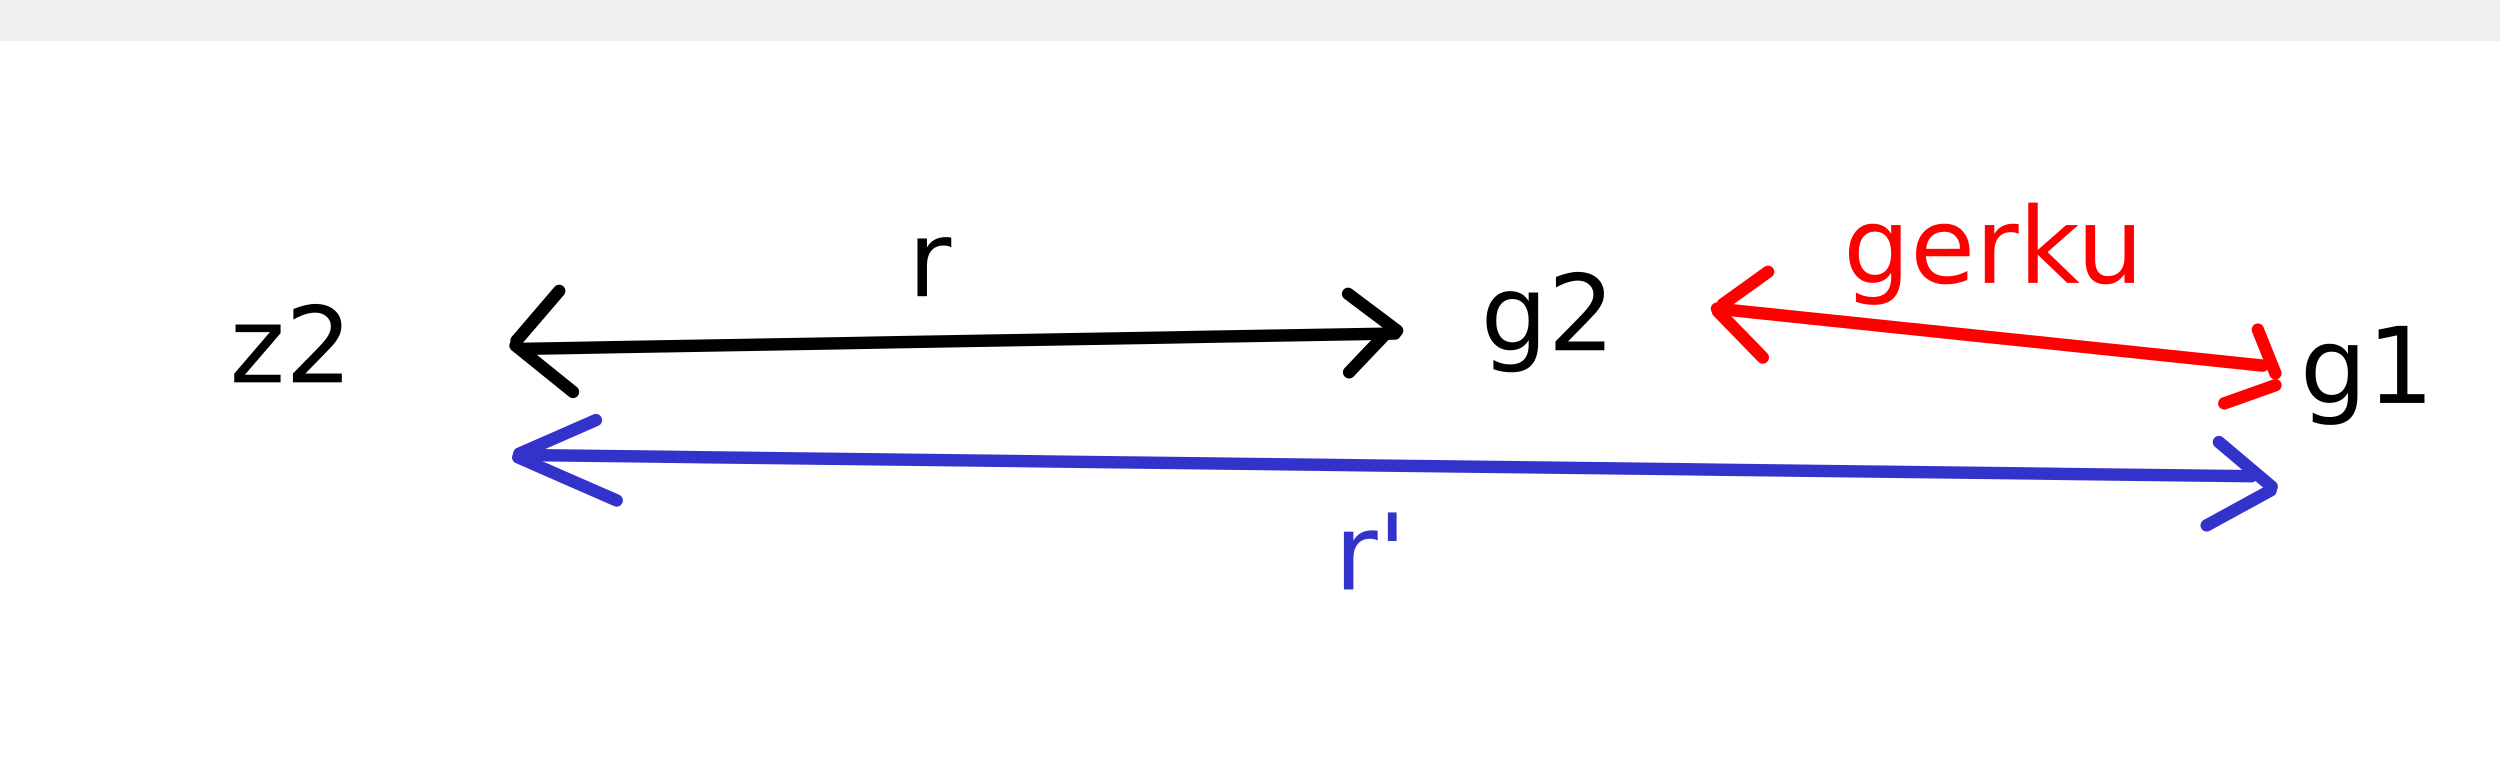
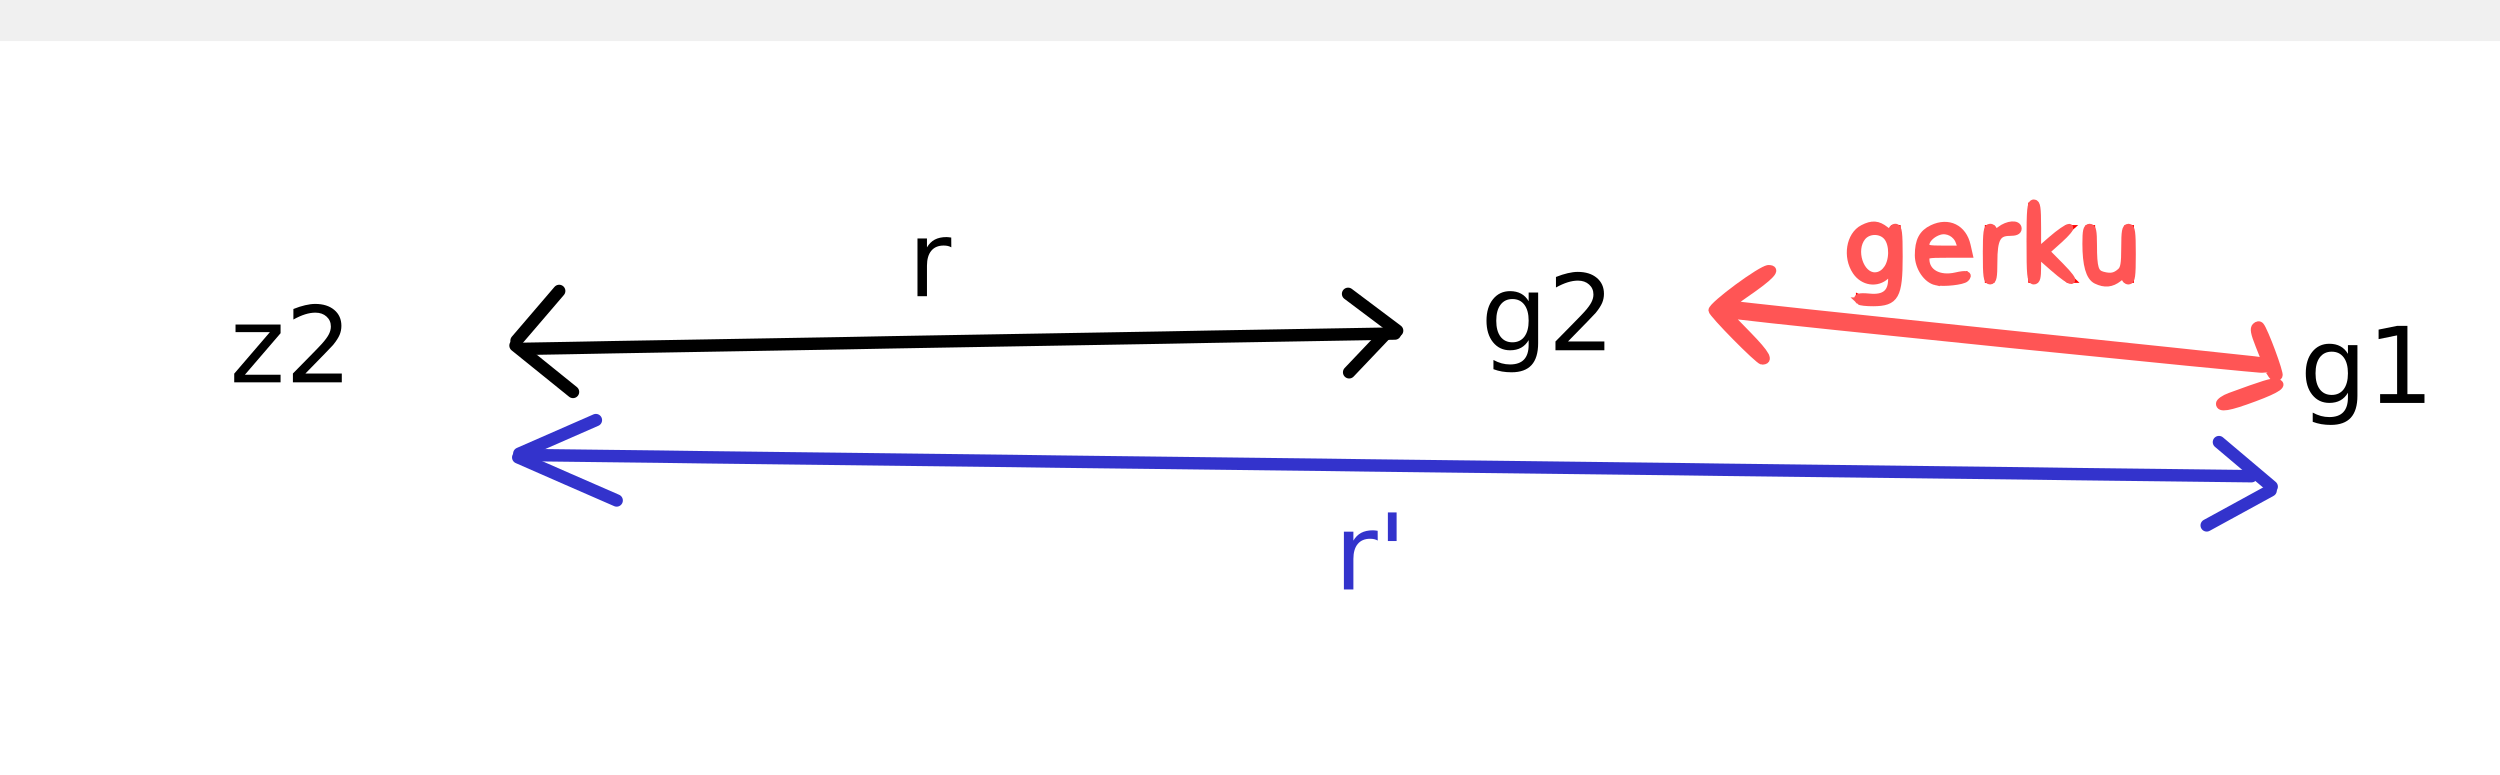
<svg xmlns="http://www.w3.org/2000/svg" xmlns:xlink="http://www.w3.org/1999/xlink" width="710" height="220" viewBox="0 0 568 176" version="1.2" id="svg3133">
  <defs id="defs3135">
    <g id="g3137">
      <symbol overflow="visible" id="glyph0-0" style="overflow:visible">
        <path style="stroke:none" d="m 1.328,-13.125 10.234,0 0,1.969 -8.109,9.438 8.109,0 0,1.719 -10.531,0 0,-1.969 8.109,-9.438 -7.812,0 z m 0,0" id="path3140" />
      </symbol>
      <symbol overflow="visible" id="glyph0-1" style="overflow:visible">
        <path style="stroke:none" d="m 4.609,-2 8.266,0 0,2 -11.109,0 0,-2 c 0.895,-0.926 2.117,-2.172 3.672,-3.734 1.551,-1.57 2.523,-2.582 2.922,-3.031 0.758,-0.852 1.285,-1.57 1.578,-2.156 0.301,-0.59 0.453,-1.176 0.453,-1.75 0,-0.926 -0.332,-1.68 -0.984,-2.266 -0.648,-0.59 -1.492,-0.891 -2.531,-0.891 -0.75,0 -1.539,0.133 -2.359,0.391 -0.824,0.262 -1.707,0.652 -2.641,1.172 l 0,-2.391 c 0.957,-0.383 1.848,-0.672 2.672,-0.859 0.832,-0.195 1.594,-0.297 2.281,-0.297 1.809,0 3.254,0.457 4.328,1.359 1.082,0.906 1.625,2.117 1.625,3.625 0,0.719 -0.137,1.402 -0.406,2.047 -0.273,0.648 -0.762,1.41 -1.469,2.281 -0.199,0.23 -0.824,0.887 -1.875,1.969 C 7.988,-5.445 6.512,-3.934 4.609,-2 z m 0,0" id="path3143" />
      </symbol>
      <symbol overflow="visible" id="glyph0-2" style="overflow:visible">
        <path style="stroke:none" d="m 10.906,-6.719 c 0,-1.559 -0.324,-2.77 -0.969,-3.625 -0.648,-0.863 -1.555,-1.297 -2.719,-1.297 -1.156,0 -2.059,0.434 -2.703,1.297 -0.648,0.855 -0.969,2.066 -0.969,3.625 0,1.555 0.32,2.762 0.969,3.625 0.645,0.855 1.547,1.281 2.703,1.281 1.164,0 2.07,-0.426 2.719,-1.281 0.645,-0.863 0.969,-2.07 0.969,-3.625 z M 13.062,-1.625 c 0,2.227 -0.504,3.891 -1.5,4.984 C 10.57,4.449 9.055,5 7.016,5 6.254,5 5.535,4.941 4.859,4.828 4.191,4.711 3.539,4.535 2.906,4.297 l 0,-2.094 c 0.633,0.34 1.258,0.598 1.875,0.766 0.613,0.164 1.242,0.25 1.891,0.25 1.414,0 2.473,-0.371 3.172,-1.109 0.707,-0.742 1.062,-1.863 1.062,-3.359 l 0,-1.062 C 10.457,-1.539 9.883,-0.961 9.188,-0.578 8.488,-0.191 7.652,0 6.688,0 5.082,0 3.785,-0.613 2.797,-1.844 c -0.98,-1.227 -1.469,-2.852 -1.469,-4.875 0,-2.027 0.488,-3.656 1.469,-4.875 0.988,-1.227 2.285,-1.844 3.891,-1.844 0.965,0 1.801,0.195 2.5,0.578 0.695,0.375 1.27,0.949 1.719,1.719 l 0,-1.984 2.156,0 z m 0,0" id="path3146" />
      </symbol>
      <symbol overflow="visible" id="glyph0-3" style="overflow:visible">
        <path style="stroke:none" d="m 9.875,-11.109 c -0.25,-0.145 -0.52,-0.25 -0.797,-0.312 -0.281,-0.059 -0.598,-0.094 -0.938,-0.094 -1.219,0 -2.16,0.398 -2.812,1.188 -0.656,0.793 -0.984,1.93 -0.984,3.406 L 4.344,0 2.188,0 l 0,-13.125 2.156,0 0,2.031 c 0.457,-0.789 1.047,-1.379 1.766,-1.766 0.727,-0.383 1.613,-0.578 2.656,-0.578 0.145,0 0.305,0.012 0.484,0.031 0.184,0.012 0.391,0.039 0.609,0.078 z m 0,0" id="path3149" />
      </symbol>
      <symbol overflow="visible" id="glyph0-4" style="overflow:visible">
        <path style="stroke:none" d="m 2.984,-2 3.859,0 0,-13.344 -4.203,0.844 0,-2.156 4.188,-0.844 2.359,0 0,15.5 3.875,0 0,2 -10.078,0 z m 0,0" id="path3152" />
      </symbol>
      <symbol overflow="visible" id="glyph0-5" style="overflow:visible">
        <path style="stroke:none" d="m 13.484,-7.109 0,1.062 -9.906,0 c 0.09,1.48 0.539,2.613 1.344,3.391 0.801,0.781 1.914,1.172 3.344,1.172 0.82,0 1.625,-0.098 2.406,-0.297 0.777,-0.207 1.551,-0.516 2.312,-0.922 l 0,2.031 c -0.773,0.336 -1.566,0.586 -2.375,0.75 -0.812,0.176 -1.637,0.266 -2.469,0.266 -2.094,0 -3.758,-0.609 -4.984,-1.828 C 1.938,-2.699 1.328,-4.352 1.328,-6.438 c 0,-2.145 0.578,-3.848 1.734,-5.109 1.164,-1.258 2.734,-1.891 4.703,-1.891 1.758,0 3.148,0.57 4.172,1.703 1.027,1.137 1.547,2.68 1.547,4.625 z m -2.156,-0.625 c -0.012,-1.176 -0.34,-2.113 -0.984,-2.812 -0.648,-0.707 -1.504,-1.062 -2.562,-1.062 -1.199,0 -2.164,0.34 -2.891,1.016 -0.719,0.68 -1.137,1.637 -1.25,2.875 z m 0,0" id="path3155" />
      </symbol>
      <symbol overflow="visible" id="glyph0-6" style="overflow:visible">
        <path style="stroke:none" d="m 2.188,-18.234 2.156,0 0,10.766 6.438,-5.656 2.75,0 L 6.578,-6.984 13.828,0 11.016,0 4.344,-6.406 4.344,0 2.188,0 z m 0,0" id="path3158" />
      </symbol>
      <symbol overflow="visible" id="glyph0-7" style="overflow:visible">
        <path style="stroke:none" d="m 2.047,-5.188 0,-7.938 2.156,0 0,7.859 c 0,1.242 0.238,2.176 0.719,2.797 0.488,0.625 1.219,0.938 2.188,0.938 1.152,0 2.07,-0.367 2.75,-1.109 C 10.535,-3.387 10.875,-4.406 10.875,-5.688 l 0,-7.438 2.156,0 0,13.125 -2.156,0 0,-2.016 c -0.523,0.793 -1.133,1.387 -1.828,1.781 -0.688,0.383 -1.492,0.578 -2.406,0.578 -1.5,0 -2.645,-0.469 -3.422,-1.406 C 2.438,-1.996 2.047,-3.375 2.047,-5.188 z m 5.422,-8.25 z m 0,0" id="path3161" />
      </symbol>
      <symbol overflow="visible" id="glyph0-8" style="overflow:visible">
        <path style="stroke:none" d="m 4.297,-17.5 0,6.5 -1.984,0 0,-6.5 z m 0,0" id="path3164" />
      </symbol>
    </g>
  </defs>
  <g id="surface2387" transform="translate(-20.13559,-290.4746)">
    <path style="fill:#ffffff;fill-opacity:1;fill-rule:nonzero;stroke:none" d="m 18,299.801 576,0 0,170.078 -576,0 z m 0,0" id="path3167" />
    <g style="fill:#000000;fill-opacity:1" id="g3169">
      <use xlink:href="#glyph0-0" x="72.32" y="377.336" id="use3171" width="612" height="792" />
      <use xlink:href="#glyph0-1" x="84.918" y="377.336" id="use3173" width="612" height="792" />
    </g>
    <g style="fill:#000000;fill-opacity:1" id="g3175">
      <use xlink:href="#glyph0-2" x="356.539" y="370.059" id="use3177" width="612" height="792" />
      <use xlink:href="#glyph0-1" x="371.773" y="370.059" id="use3179" width="612" height="792" />
    </g>
    <path style="fill:none;stroke:#000000;stroke-width:1.41;stroke-linecap:round;stroke-linejoin:round;stroke-miterlimit:10;stroke-opacity:1" d="m 60.301,34.969 5.219,-0.09 5.221,-0.1 5.23,-0.09 5.219,-0.09 5.221,-0.09 5.23,-0.09 5.219,-0.09 5.221,-0.1 5.221,-0.092 5.229,-0.09 10.441,-0.18 5.229,-0.09 5.221,-0.09 5.221,-0.1 5.219,-0.09 5.23,-0.09 5.221,-0.09 5.219,-0.09" transform="matrix(2,0,0,2,18,299.8)" id="path3181" />
    <path style="fill:none;stroke:#000000;stroke-width:1.41;stroke-linecap:round;stroke-linejoin:round;stroke-miterlimit:10;stroke-opacity:1" d="m 154.211,28.719 5.568,4.182" transform="matrix(2,0,0,2,18,299.8)" id="path3183" />
    <path style="fill:none;stroke:#000000;stroke-width:1.41;stroke-linecap:round;stroke-linejoin:round;stroke-miterlimit:10;stroke-opacity:1" d="m 158.93,32.789 -4.6,4.84" transform="matrix(2,0,0,2,18,299.8)" id="path3185" />
    <path style="fill:none;stroke:#000000;stroke-width:1.41;stroke-linecap:round;stroke-linejoin:round;stroke-miterlimit:10;stroke-opacity:1" d="m 64.59,28.389 -4.84,5.65" transform="matrix(2,0,0,2,18,299.8)" id="path3187" />
    <path style="fill:none;stroke:#000000;stroke-width:1.41;stroke-linecap:round;stroke-linejoin:round;stroke-miterlimit:10;stroke-opacity:1" d="m 59.631,34.59 6.529,5.27" transform="matrix(2,0,0,2,18,299.8)" id="path3189" />
    <g style="fill:#000000;fill-opacity:1" id="g3191">
      <use xlink:href="#glyph0-3" x="226.398" y="357.777" id="use3193" width="612" height="792" />
    </g>
    <g style="fill:#000000;fill-opacity:1" id="g3195">
      <use xlink:href="#glyph0-2" x="542.68" y="382.016" id="use3197" width="612" height="792" />
      <use xlink:href="#glyph0-4" x="557.914" y="382.016" id="use3199" width="612" height="792" />
    </g>
    <path style="fill:none;stroke:#ff0000;stroke-width:1.41;stroke-linecap:round;stroke-linejoin:round;stroke-miterlimit:10;stroke-opacity:1" d="m 196.119,30.401 5.16,0.539 5.17,0.541 5.17,0.539 5.16,0.541 5.17,0.539 5.16,0.539 5.17,0.531 5.16,0.539 5.17,0.541 5.16,0.539 5.17,0.541 5.16,0.539" transform="matrix(2,0,0,2,18,299.8)" id="path3201" />
    <path style="fill:none;stroke:#ff0000;stroke-width:1.41;stroke-linecap:round;stroke-linejoin:round;stroke-miterlimit:10;stroke-opacity:1" d="m 257.561,32.789 1.99,4.951" transform="matrix(2,0,0,2,18,299.8)" id="path3203" />
    <path style="fill:none;stroke:#ff0000;stroke-width:1.41;stroke-linecap:round;stroke-linejoin:round;stroke-miterlimit:10;stroke-opacity:1" d="m 259.551,39.1 -5.801,2.061" transform="matrix(2,0,0,2,18,299.8)" id="path3205" />
    <path style="fill:none;stroke:#ff0000;stroke-width:1.41;stroke-linecap:round;stroke-linejoin:round;stroke-miterlimit:10;stroke-opacity:1" d="m 201.92,26.219 -5.141,3.691" transform="matrix(2,0,0,2,18,299.8)" id="path3207" />
    <path style="fill:none;stroke:#ff0000;stroke-width:1.41;stroke-linecap:round;stroke-linejoin:round;stroke-miterlimit:10;stroke-opacity:1" d="m 196.24,30.731 5.08,5.219" transform="matrix(2,0,0,2,18,299.8)" id="path3209" />
    <g style="fill:#ff0000;fill-opacity:1" id="g3211">
      <use xlink:href="#glyph0-2" x="438.898" y="354.738" id="use3213" width="612" height="792" />
      <use xlink:href="#glyph0-5" x="454.133" y="354.738" id="use3215" width="612" height="792" />
      <use xlink:href="#glyph0-3" x="468.898" y="354.738" id="use3217" width="612" height="792" />
      <use xlink:href="#glyph0-6" x="478.766" y="354.738" id="use3219" width="612" height="792" />
      <use xlink:href="#glyph0-7" x="491.945" y="354.738" id="use3221" width="612" height="792" />
    </g>
    <path style="fill:none;stroke:#3333cc;stroke-width:1.41;stroke-linecap:round;stroke-linejoin:round;stroke-miterlimit:10;stroke-opacity:1" d="m 60.84,47.03 5.029,0.061 5.021,0.061 5.029,0.059 5.02,0.07 5.031,0.061 5.02,0.061 5.029,0.059 5.031,0.061 5.02,0.061 5.029,0.059 5.02,0.061 5.031,0.07 5.02,0.061 5.029,0.059 5.021,0.061 5.029,0.061 5.02,0.061 5.031,0.059 5.029,0.07 5.02,0.061 5.031,0.061 5.02,0.059 5.029,0.061 5.02,0.061 5.031,0.061 5.02,0.059 5.029,0.07 5.021,0.061 5.029,0.061 5.02,0.059 5.031,0.061 5.029,0.061 5.02,0.059 5.031,0.061 5.02,0.07 5.029,0.061 5.02,0.059 5.031,0.061 5.02,0.061" transform="matrix(2,0,0,2,18,299.8)" id="path3223" />
    <path style="fill:none;stroke:#3333cc;stroke-width:1.41;stroke-linecap:round;stroke-linejoin:round;stroke-miterlimit:10;stroke-opacity:1" d="m 253.141,45.561 5.99,5.059" transform="matrix(2,0,0,2,18,299.8)" id="path3225" />
    <path style="fill:none;stroke:#3333cc;stroke-width:1.41;stroke-linecap:round;stroke-linejoin:round;stroke-miterlimit:10;stroke-opacity:1" d="m 259.01,51.049 -7.26,3.971" transform="matrix(2,0,0,2,18,299.8)" id="path3227" />
    <path style="fill:none;stroke:#3333cc;stroke-width:1.41;stroke-linecap:round;stroke-linejoin:round;stroke-miterlimit:10;stroke-opacity:1" d="m 68.76,43.061 -8.699,3.809" transform="matrix(2,0,0,2,18,299.8)" id="path3229" />
    <path style="fill:none;stroke:#3333cc;stroke-width:1.41;stroke-linecap:round;stroke-linejoin:round;stroke-miterlimit:10;stroke-opacity:1" d="m 59.939,47.299 5.59,2.451 5.59,2.439" transform="matrix(2,0,0,2,18,299.8)" id="path3231" />
    <g style="fill:#3333cc;fill-opacity:1" id="g3233">
      <use xlink:href="#glyph0-3" x="323.281" y="424.398" id="use3235" width="612" height="792" />
      <use xlink:href="#glyph0-8" x="333.148" y="424.398" id="use3237" width="612" height="792" />
    </g>
  </g>
+   <path style="fill:#ff5555;stroke:#ff5555;stroke-width:2.069;stroke-miterlimit:4;stroke-dasharray:none" d="m 644.834,105.941 c -0.412,-0.769 -1.02,-1.231 -1.351,-1.026 -0.493,0.305 -139.296,-13.8 -149.673,-15.21 l -3.103,-0.421 5.746,5.899 c 5.292,5.432 6.315,7.33 3.953,7.33 -0.95,0 -14.182,-13.417 -14.182,-14.38 0,-1.463 14.05,-11.827 16.032,-11.827 2.733,0 0.782,2.13 -6.58,7.184 -2.164,1.486 -3.819,2.817 -3.676,2.96 0.142,0.142 32.806,3.649 72.586,7.793 39.78,4.144 73.785,7.727 75.566,7.962 l 3.238,0.428 -1.808,-4.558 c -1.387,-3.496 -1.619,-4.747 -0.997,-5.37 0.507,-0.507 1.033,-0.566 1.399,-0.157 1.098,1.225 5.651,13.494 5.249,14.145 -0.647,1.046 -1.595,0.749 -2.398,-0.751 l 0,0 z" id="path3037" transform="matrix(0.8,0,0,0.8,0,-1.9014085e-6)" />
+   <path style="fill:#ff5555;stroke:#ff5555;stroke-width:2.069;stroke-miterlimit:4;stroke-dasharray:none" d="m 630.362,114.639 c 0,-0.538 1.319,-1.462 2.931,-2.053 9.605,-3.526 12.023,-4.266 13.142,-4.022 2.492,0.544 0.567,1.934 -6.129,4.425 -7.43,2.764 -9.944,3.181 -9.944,1.65 z" id="path3039" transform="matrix(0.8,0,0,0.8,0,-1.9014085e-6)" />
+   <path style="fill:#ff5555;stroke:#ff5555;stroke-width:2.069;stroke-miterlimit:4;stroke-dasharray:none" d="m 528.063,85.501 c -1.079,-1.079 -0.253,-1.387 2.908,-1.083 4.247,0.408 6.287,-1.256 6.287,-5.129 l 0,-2.534 -1.645,1.546 c -2.541,2.388 -6.453,1.82 -8.505,-1.235 -2.77,-4.125 -1.778,-10.251 1.974,-12.191 2.606,-1.347 4.222,-1.234 6.359,0.447 1.506,1.185 1.817,1.244 1.817,0.345 0,-0.596 0.466,-1.085 1.034,-1.085 0.862,0 1.034,1.384 1.034,8.321 0,11.158 -1.03,12.997 -7.299,13.036 -1.928,0.012 -3.713,-0.185 -3.966,-0.438 z m 7.766,-8.944 c 1.844,-2.345 1.925,-7.073 0.158,-9.256 -1.729,-2.135 -5.382,-2.135 -7.111,0 -3.008,3.714 -0.645,11.073 3.556,11.073 1.306,0 2.45,-0.612 3.398,-1.817 l 0,0 z" id="path3041" transform="matrix(0.8,0,0,0.8,0,-1.9014085e-6)" />
+   <path style="fill:#ff5555;stroke:#ff5555;stroke-width:2.069;stroke-miterlimit:4;stroke-dasharray:none" d="m 549.868,79.994 c -2.659,-0.574 -5.024,-4.105 -5.024,-7.502 0,-4.1 1.12,-6.251 3.956,-7.597 4.542,-2.155 8.716,-0.113 9.826,4.808 l 0.556,2.464 -6.134,0 c -5.74,0 -6.134,0.092 -6.134,1.425 0,3.812 3.771,5.917 8.601,4.801 2.892,-0.668 3.817,-0.437 2.704,0.675 -0.797,0.797 -6.181,1.394 -8.351,0.925 l 0,0 z m 6.58,-11.324 c -0.816,-2.342 -3.364,-3.688 -5.66,-2.99 -2.128,0.647 -3.874,2.376 -3.874,3.836 0,1.123 0.604,1.272 5.137,1.272 l 5.137,0 -0.738,-2.118 0,0 z" id="path3043" transform="matrix(0.8,0,0,0.8,0,-1.9014085e-6)" />
+   <path style="fill:#ff5555;stroke:#ff5555;stroke-width:2.069;stroke-miterlimit:4;stroke-dasharray:none" d="m 564.155,72.168 c 0,-6.284 0.178,-7.586 1.034,-7.586 0.569,0 1.034,0.488 1.034,1.085 0,0.899 0.311,0.84 1.817,-0.345 2.139,-1.682 5.079,-1.911 5.079,-0.395 0,0.719 -0.724,1.034 -2.375,1.034 -3.515,0 -4.522,1.876 -4.522,8.429 0,4.308 -0.204,5.364 -1.034,5.364 -0.857,0 -1.034,-1.303 -1.034,-7.586 z" id="path3045" transform="matrix(0.8,0,0,0.8,0,-1.9014085e-6)" />
+   <path style="fill:#ff5555;stroke:#ff5555;stroke-width:2.069;stroke-miterlimit:4;stroke-dasharray:none" d="m 576.569,68.719 c 0,-9.349 0.158,-11.034 1.034,-11.034 0.851,0 1.034,1.231 1.034,6.944 l 0,6.944 4.019,-3.496 c 2.21,-1.923 4.46,-3.482 5,-3.466 0.54,0.016 -0.726,1.558 -2.812,3.427 l -3.793,3.397 4.116,4.159 c 5.177,5.231 3.705,5.443 -2.144,0.308 l -4.387,-3.851 0,3.851 c 0,2.964 -0.238,3.851 -1.034,3.851 -0.876,0 -1.034,-1.686 -1.034,-11.034 z" id="path3047" transform="matrix(0.8,0,0,0.8,0,-1.9014085e-6)" />
+   <path style="fill:#ff5555;stroke:#ff5555;stroke-width:2.069;stroke-miterlimit:4;stroke-dasharray:none" d="m 595.366,79.604 c -1.96,-0.945 -2.926,-4.362 -2.931,-10.367 -0.003,-3.68 0.213,-4.655 1.031,-4.655 0.824,0 1.036,1.02 1.044,5 0.012,6.582 0.456,8.015 2.659,8.599 2.291,0.606 3.566,0.354 5.09,-1.009 0.967,-0.864 1.207,-2.224 1.207,-6.834 0,-4.656 0.198,-5.755 1.034,-5.755 0.857,0 1.034,1.303 1.034,7.586 0,6.284 -0.178,7.586 -1.034,7.586 -0.569,0 -1.034,-0.488 -1.034,-1.085 0,-0.899 -0.311,-0.84 -1.817,0.345 -1.987,1.563 -3.894,1.742 -6.283,0.589 l 0,0 z" id="path3049" transform="matrix(0.8,0,0,0.8,0,-1.9014085e-6)" />
</svg>
